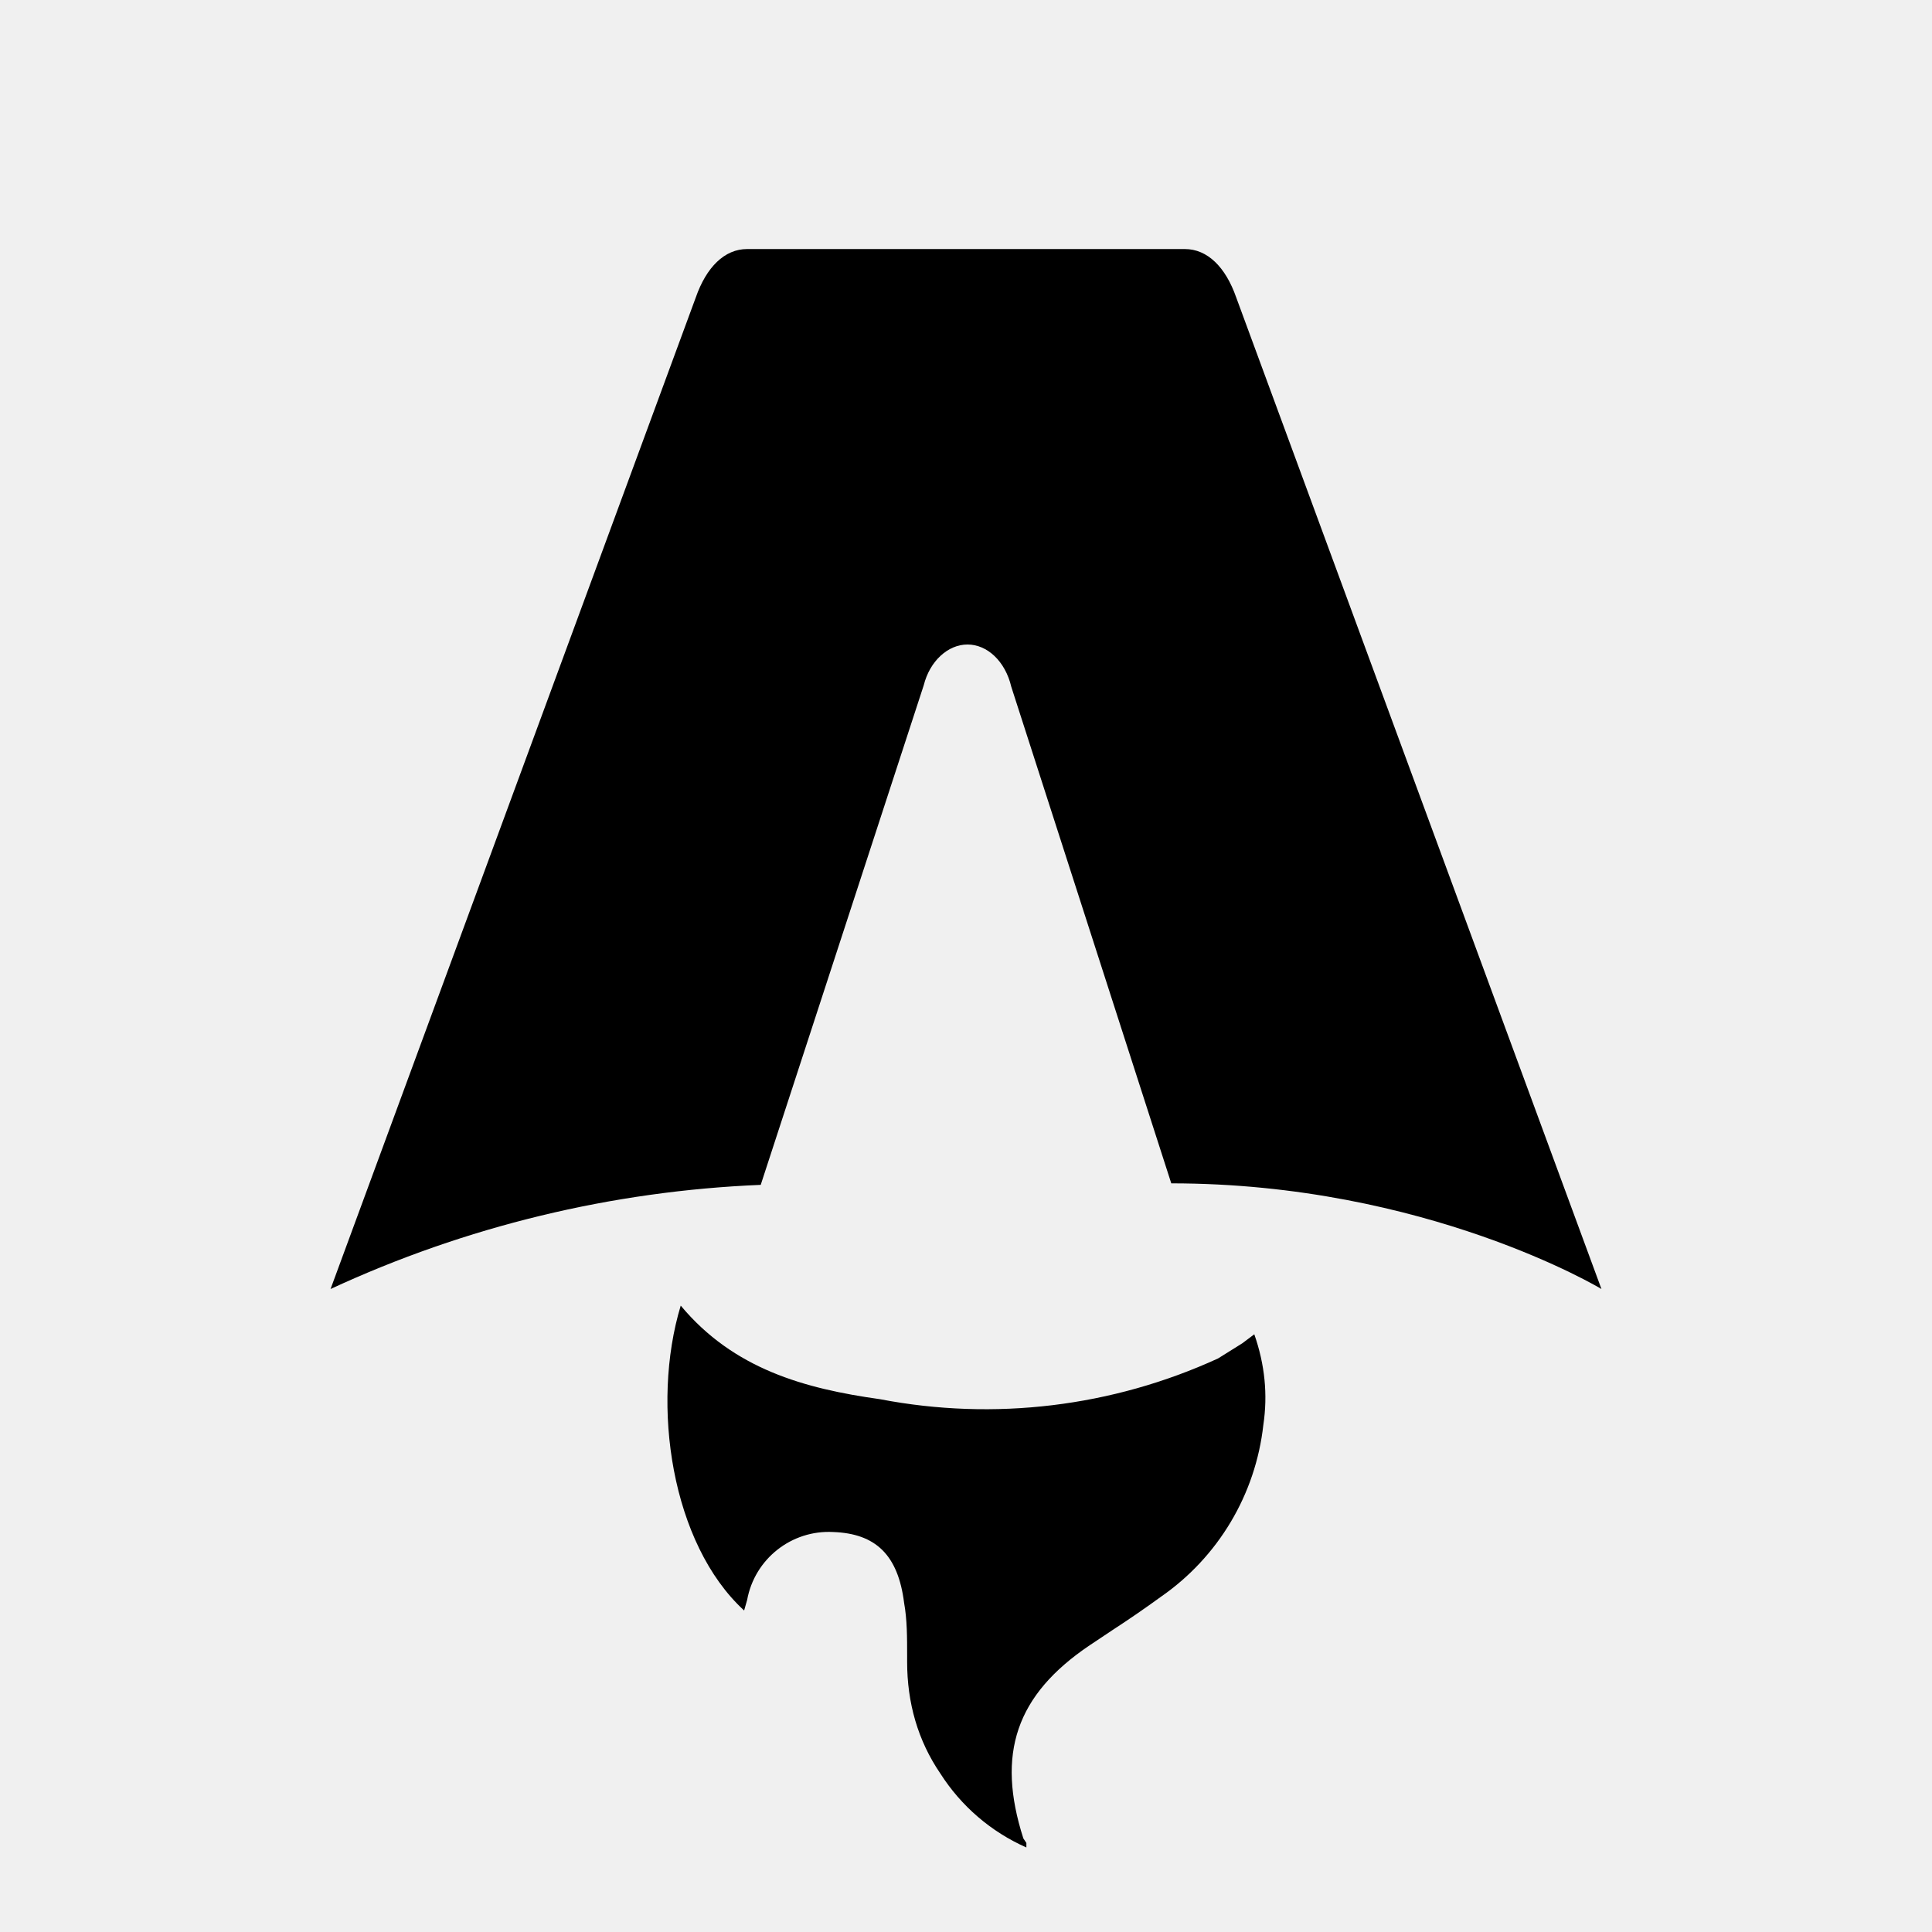
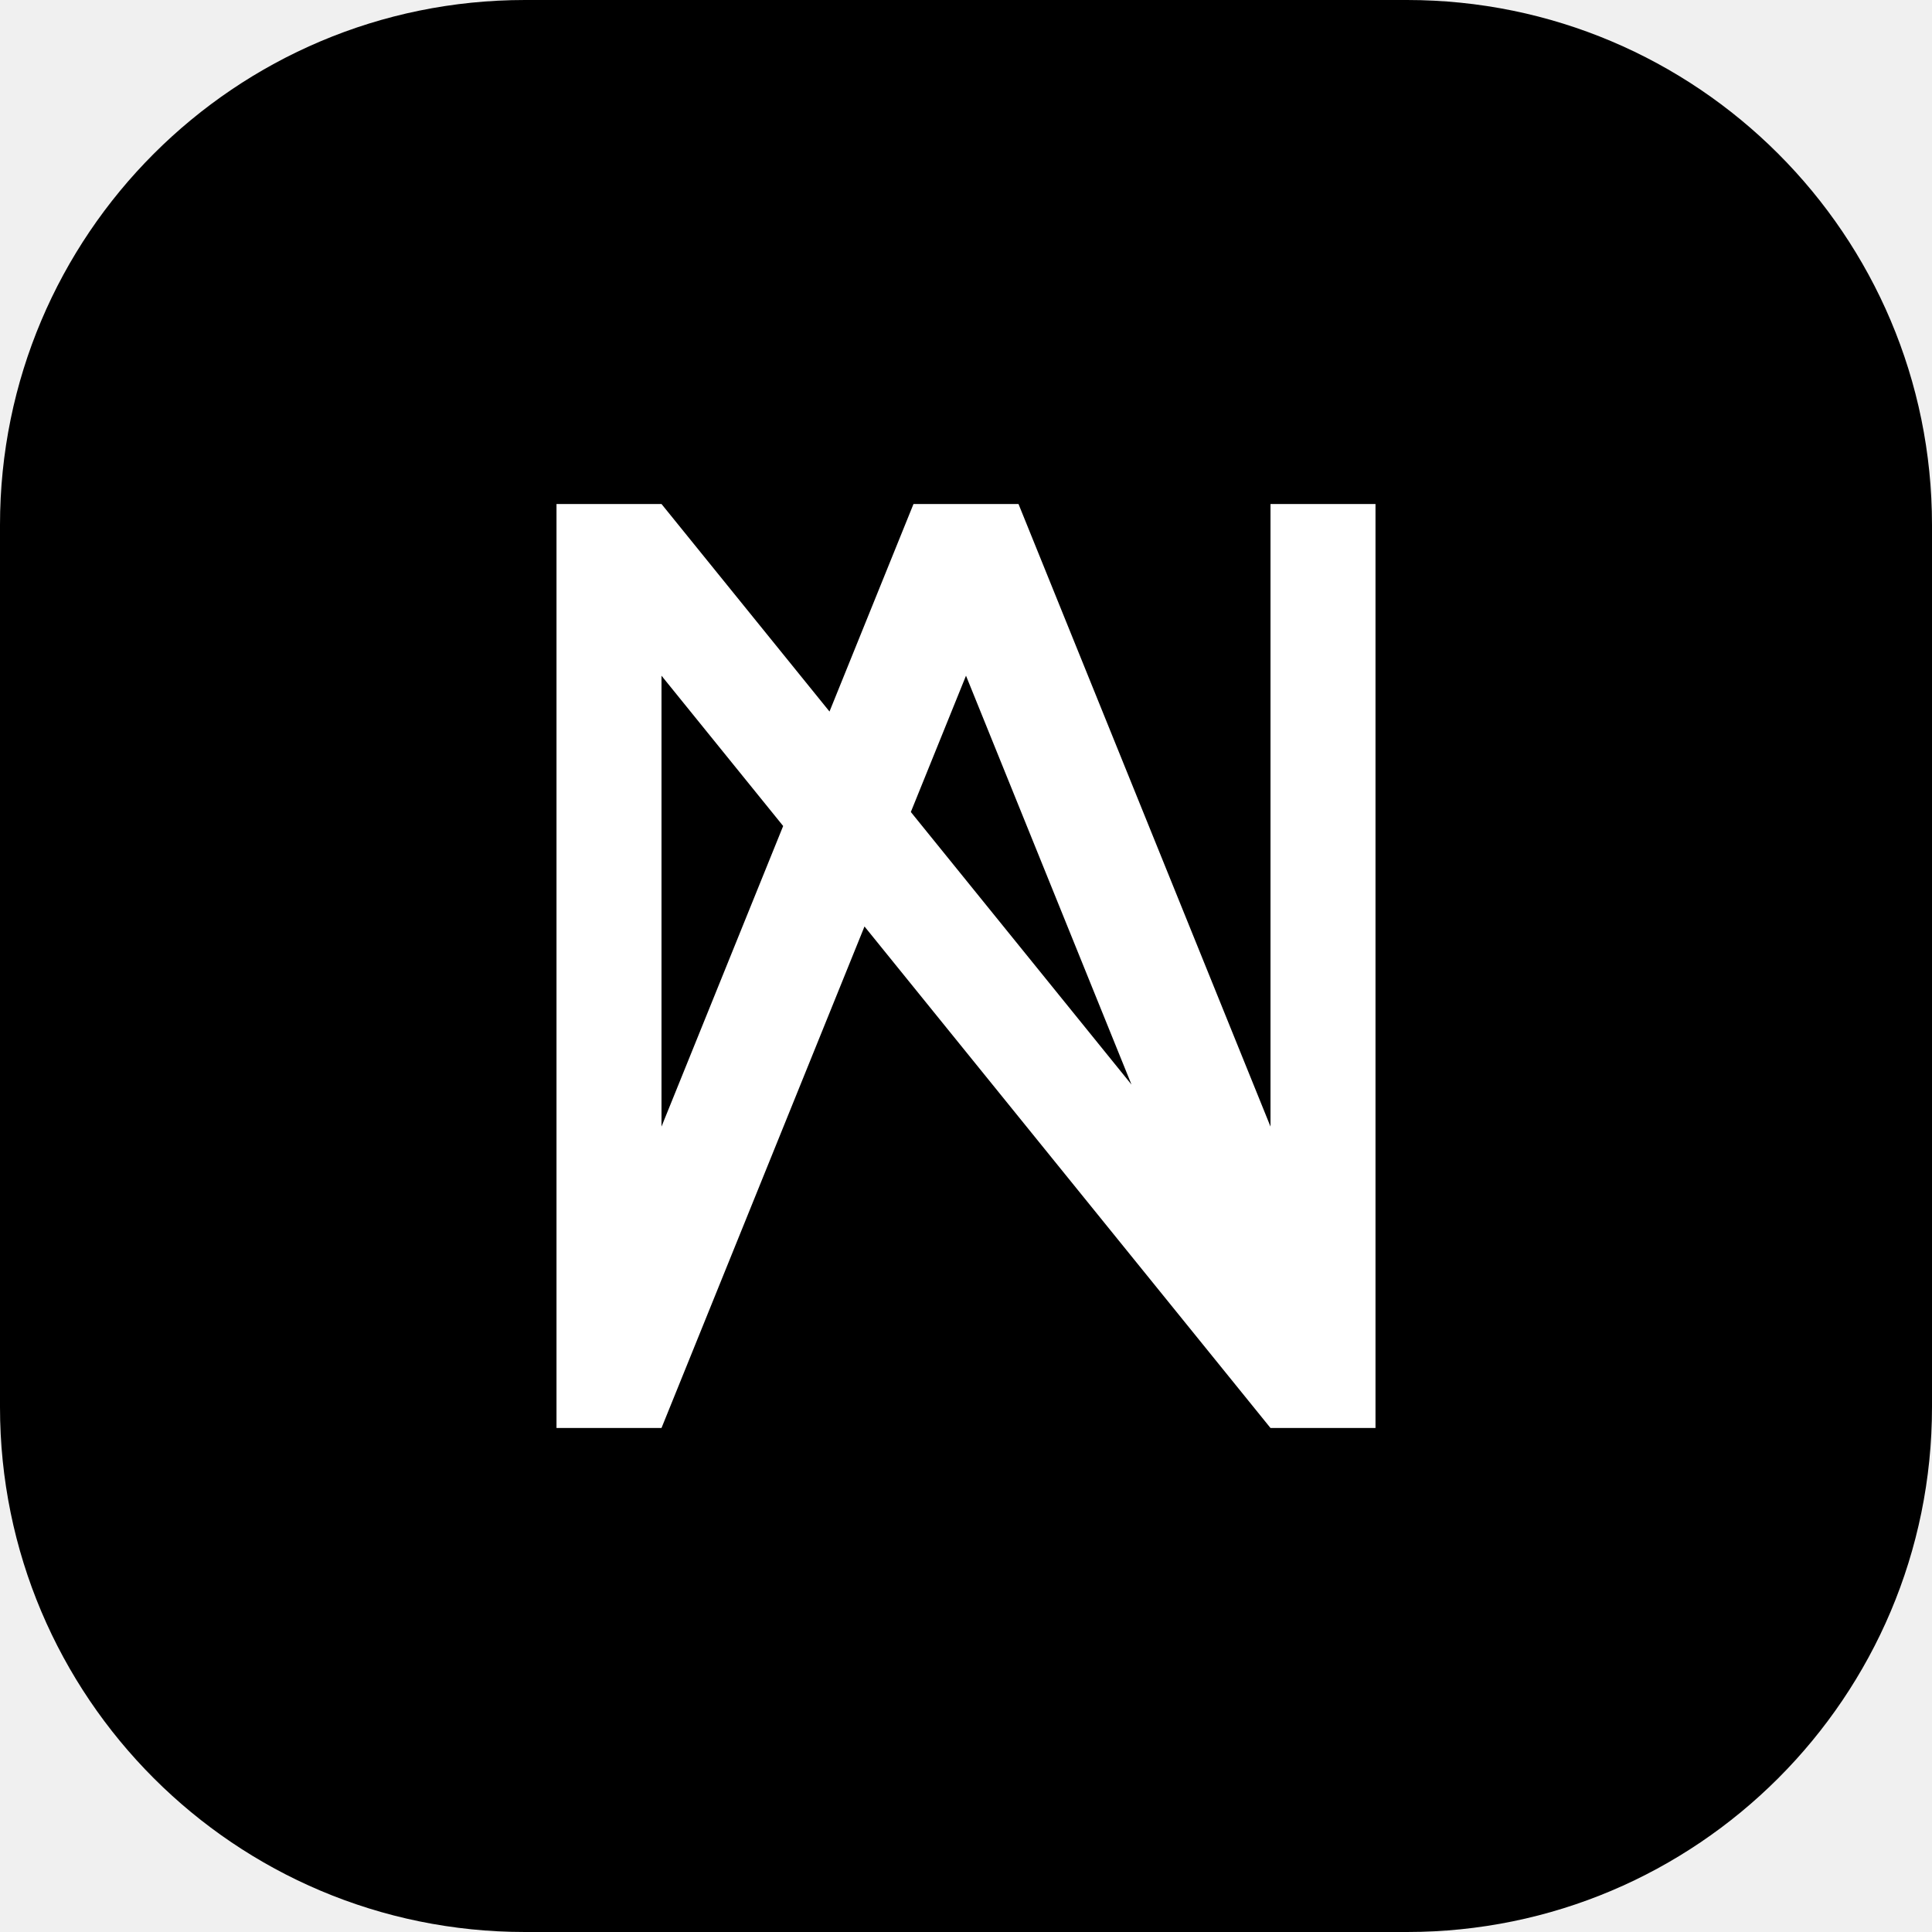
- <svg xmlns="http://www.w3.org/2000/svg" fill="none" viewBox="0 0 128 128">
-   <path d="M50.4 78.5a75.1 75.1 0 0 0-28.5 6.9l24.2-65.7c.7-2 1.9-3.2 3.4-3.2h29c1.5 0 2.7 1.2 3.4 3.2l24.2 65.7s-11.6-7-28.5-7L67 45.5c-.4-1.7-1.6-2.8-2.9-2.8-1.3 0-2.5 1.1-2.9 2.7L50.4 78.5Zm-1.1 28.2Zm-4.2-20.2c-2 6.6-.6 15.8 4.2 20.2a17.5 17.5 0 0 1 .2-.7 5.5 5.5 0 0 1 5.7-4.5c2.8.1 4.3 1.5 4.7 4.7.2 1.1.2 2.3.2 3.5v.4c0 2.7.7 5.2 2.2 7.4a13 13 0 0 0 5.7 4.9v-.3l-.2-.3c-1.8-5.6-.5-9.5 4.4-12.8l1.5-1a73 73 0 0 0 3.2-2.2 16 16 0 0 0 6.8-11.4c.3-2 .1-4-.6-6l-.8.6-1.6 1a37 37 0 0 1-22.4 2.7c-5-.7-9.7-2-13.2-6.2Z" />
-   <style>
-         path { fill: #000; }
-         @media (prefers-color-scheme: dark) {
-             path { fill: #FFF; }
-         }
-     </style>
+ <svg xmlns="http://www.w3.org/2000/svg" fill="none" viewBox="0 0 184 184">
+   <rect width="184" height="184" fill="#000" rx="50" />
+   <path fill="#fff" fill-rule="evenodd" d="M79 67.765 63 48H53v88h10l19.333-47.765L121 136h10V48h-10v59.294L97 48H87l-8 19.765Zm7.746 9.568 21.016 25.961L92 64.353l-5.254 12.98Zm-12.159 1.334L63 64.353v42.941l11.587-28.627Z" clip-rule="evenodd" />
</svg>
